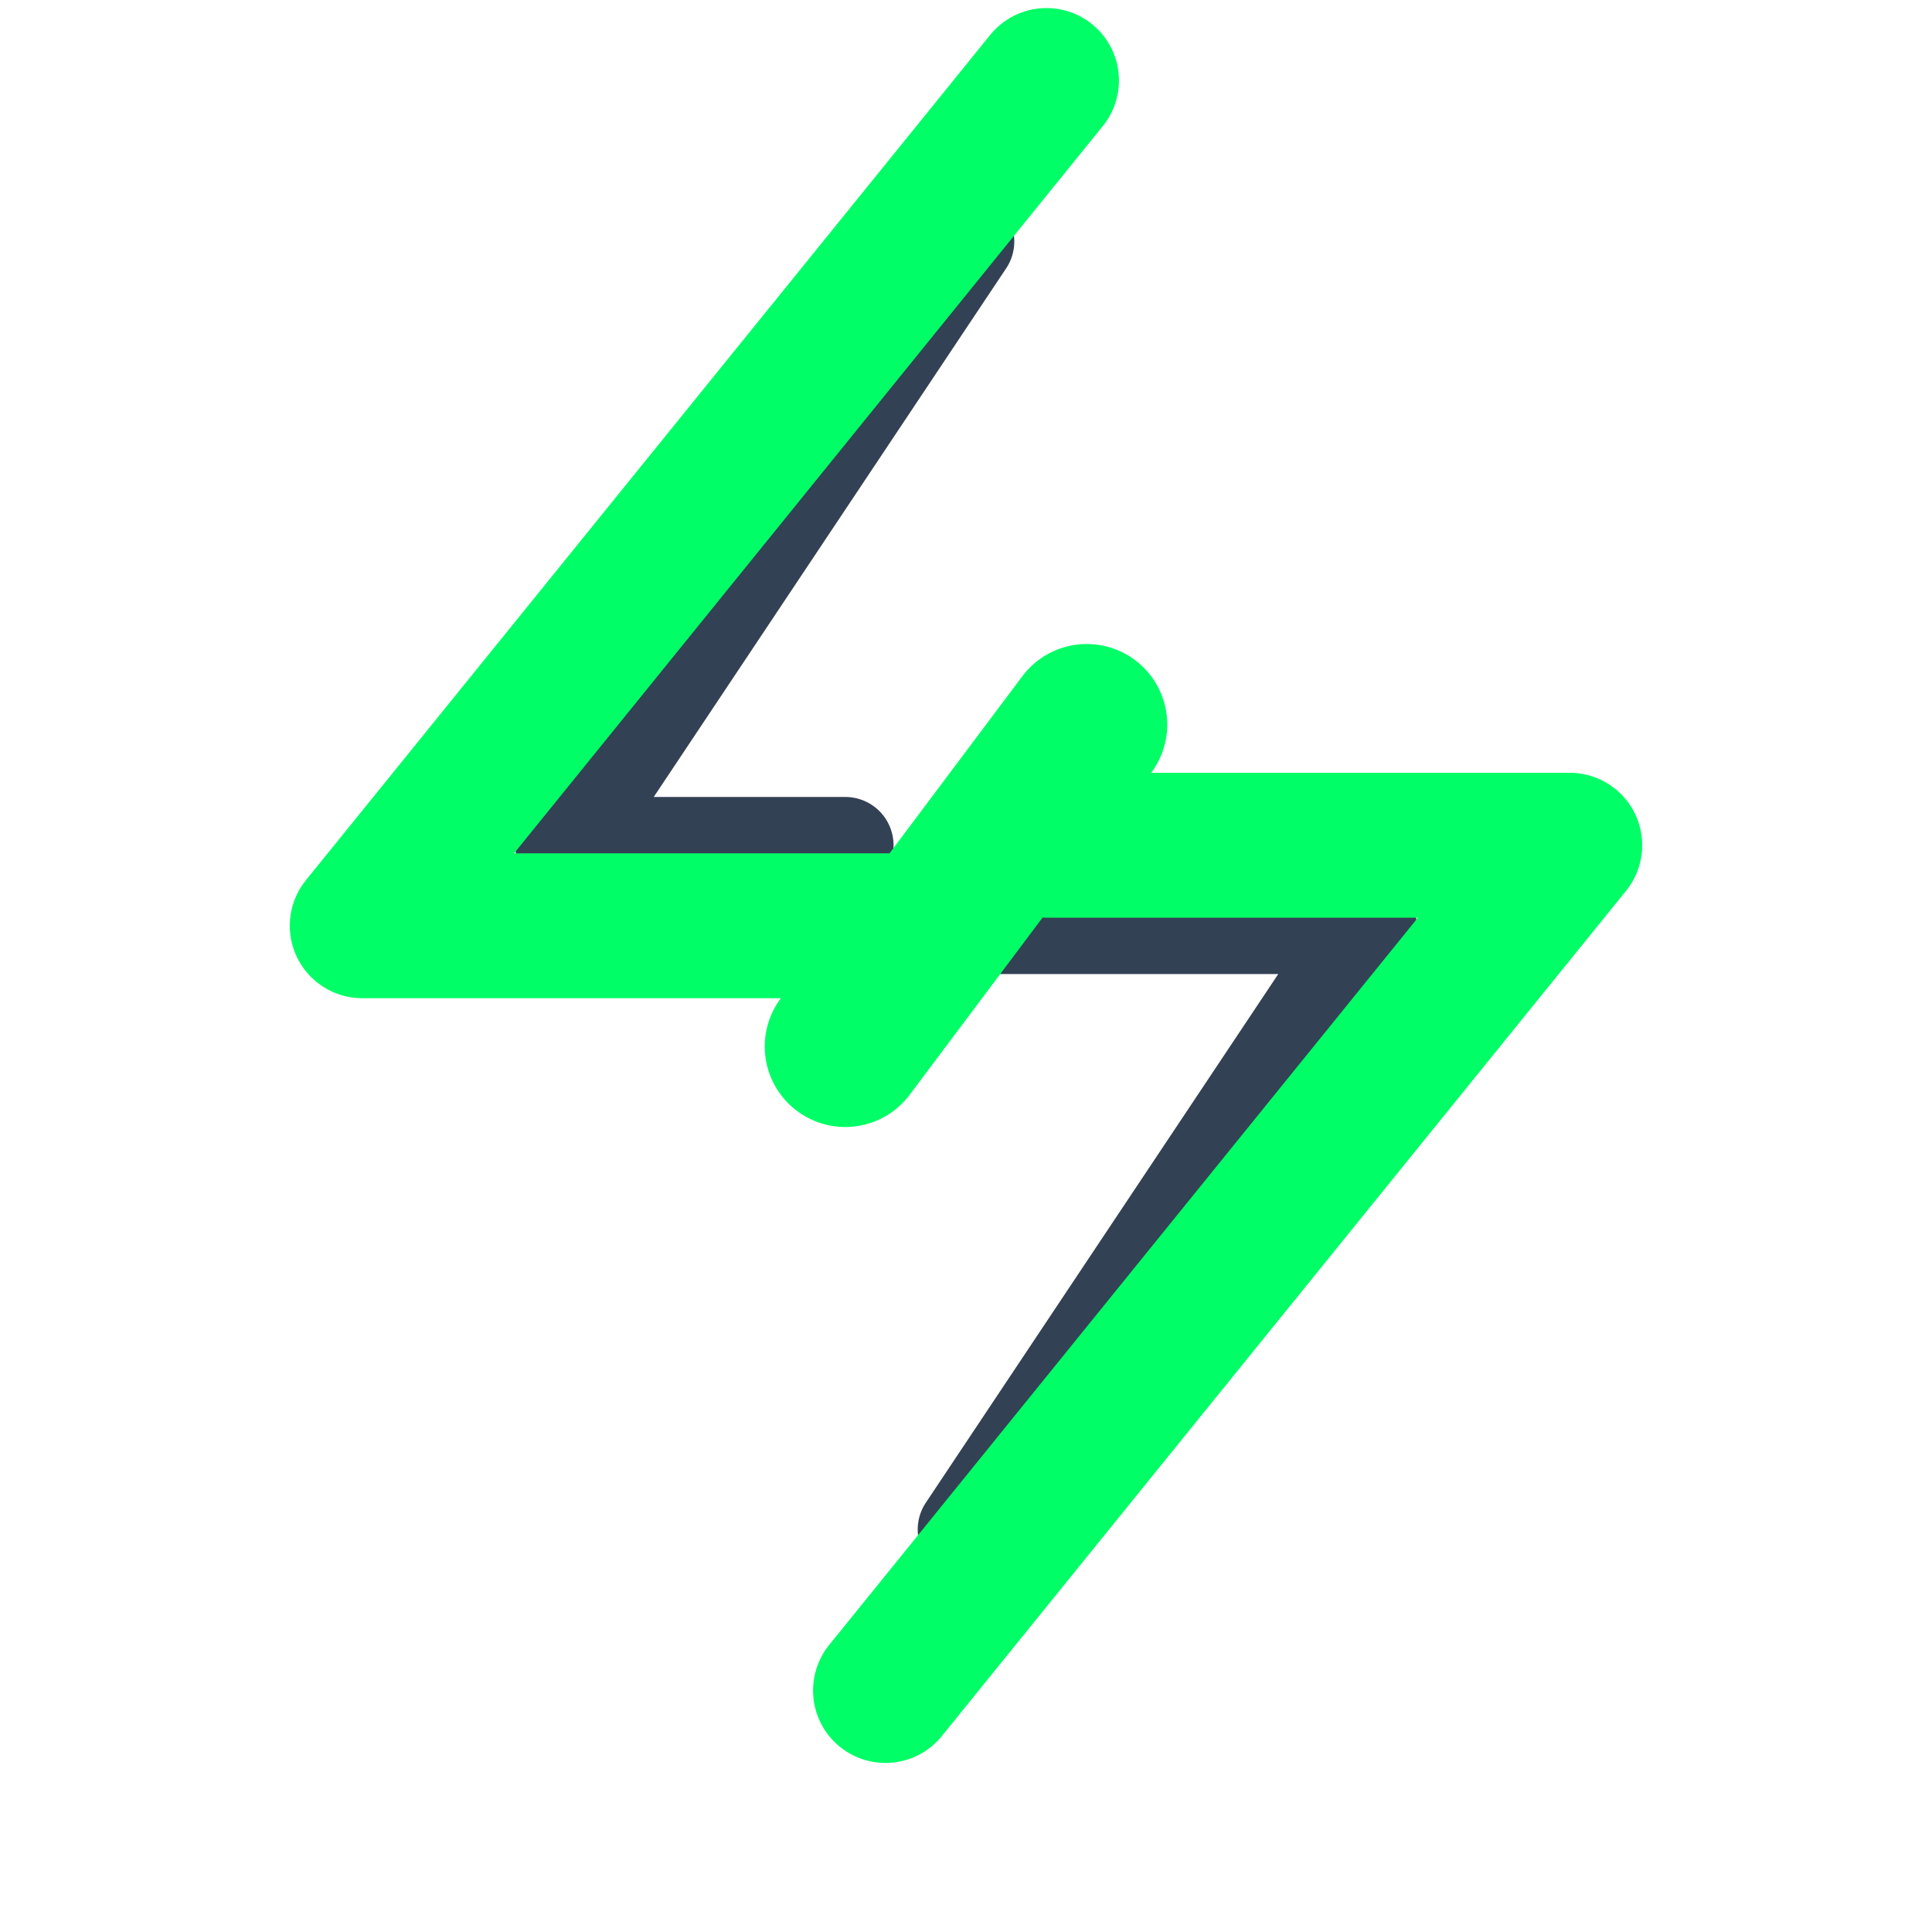
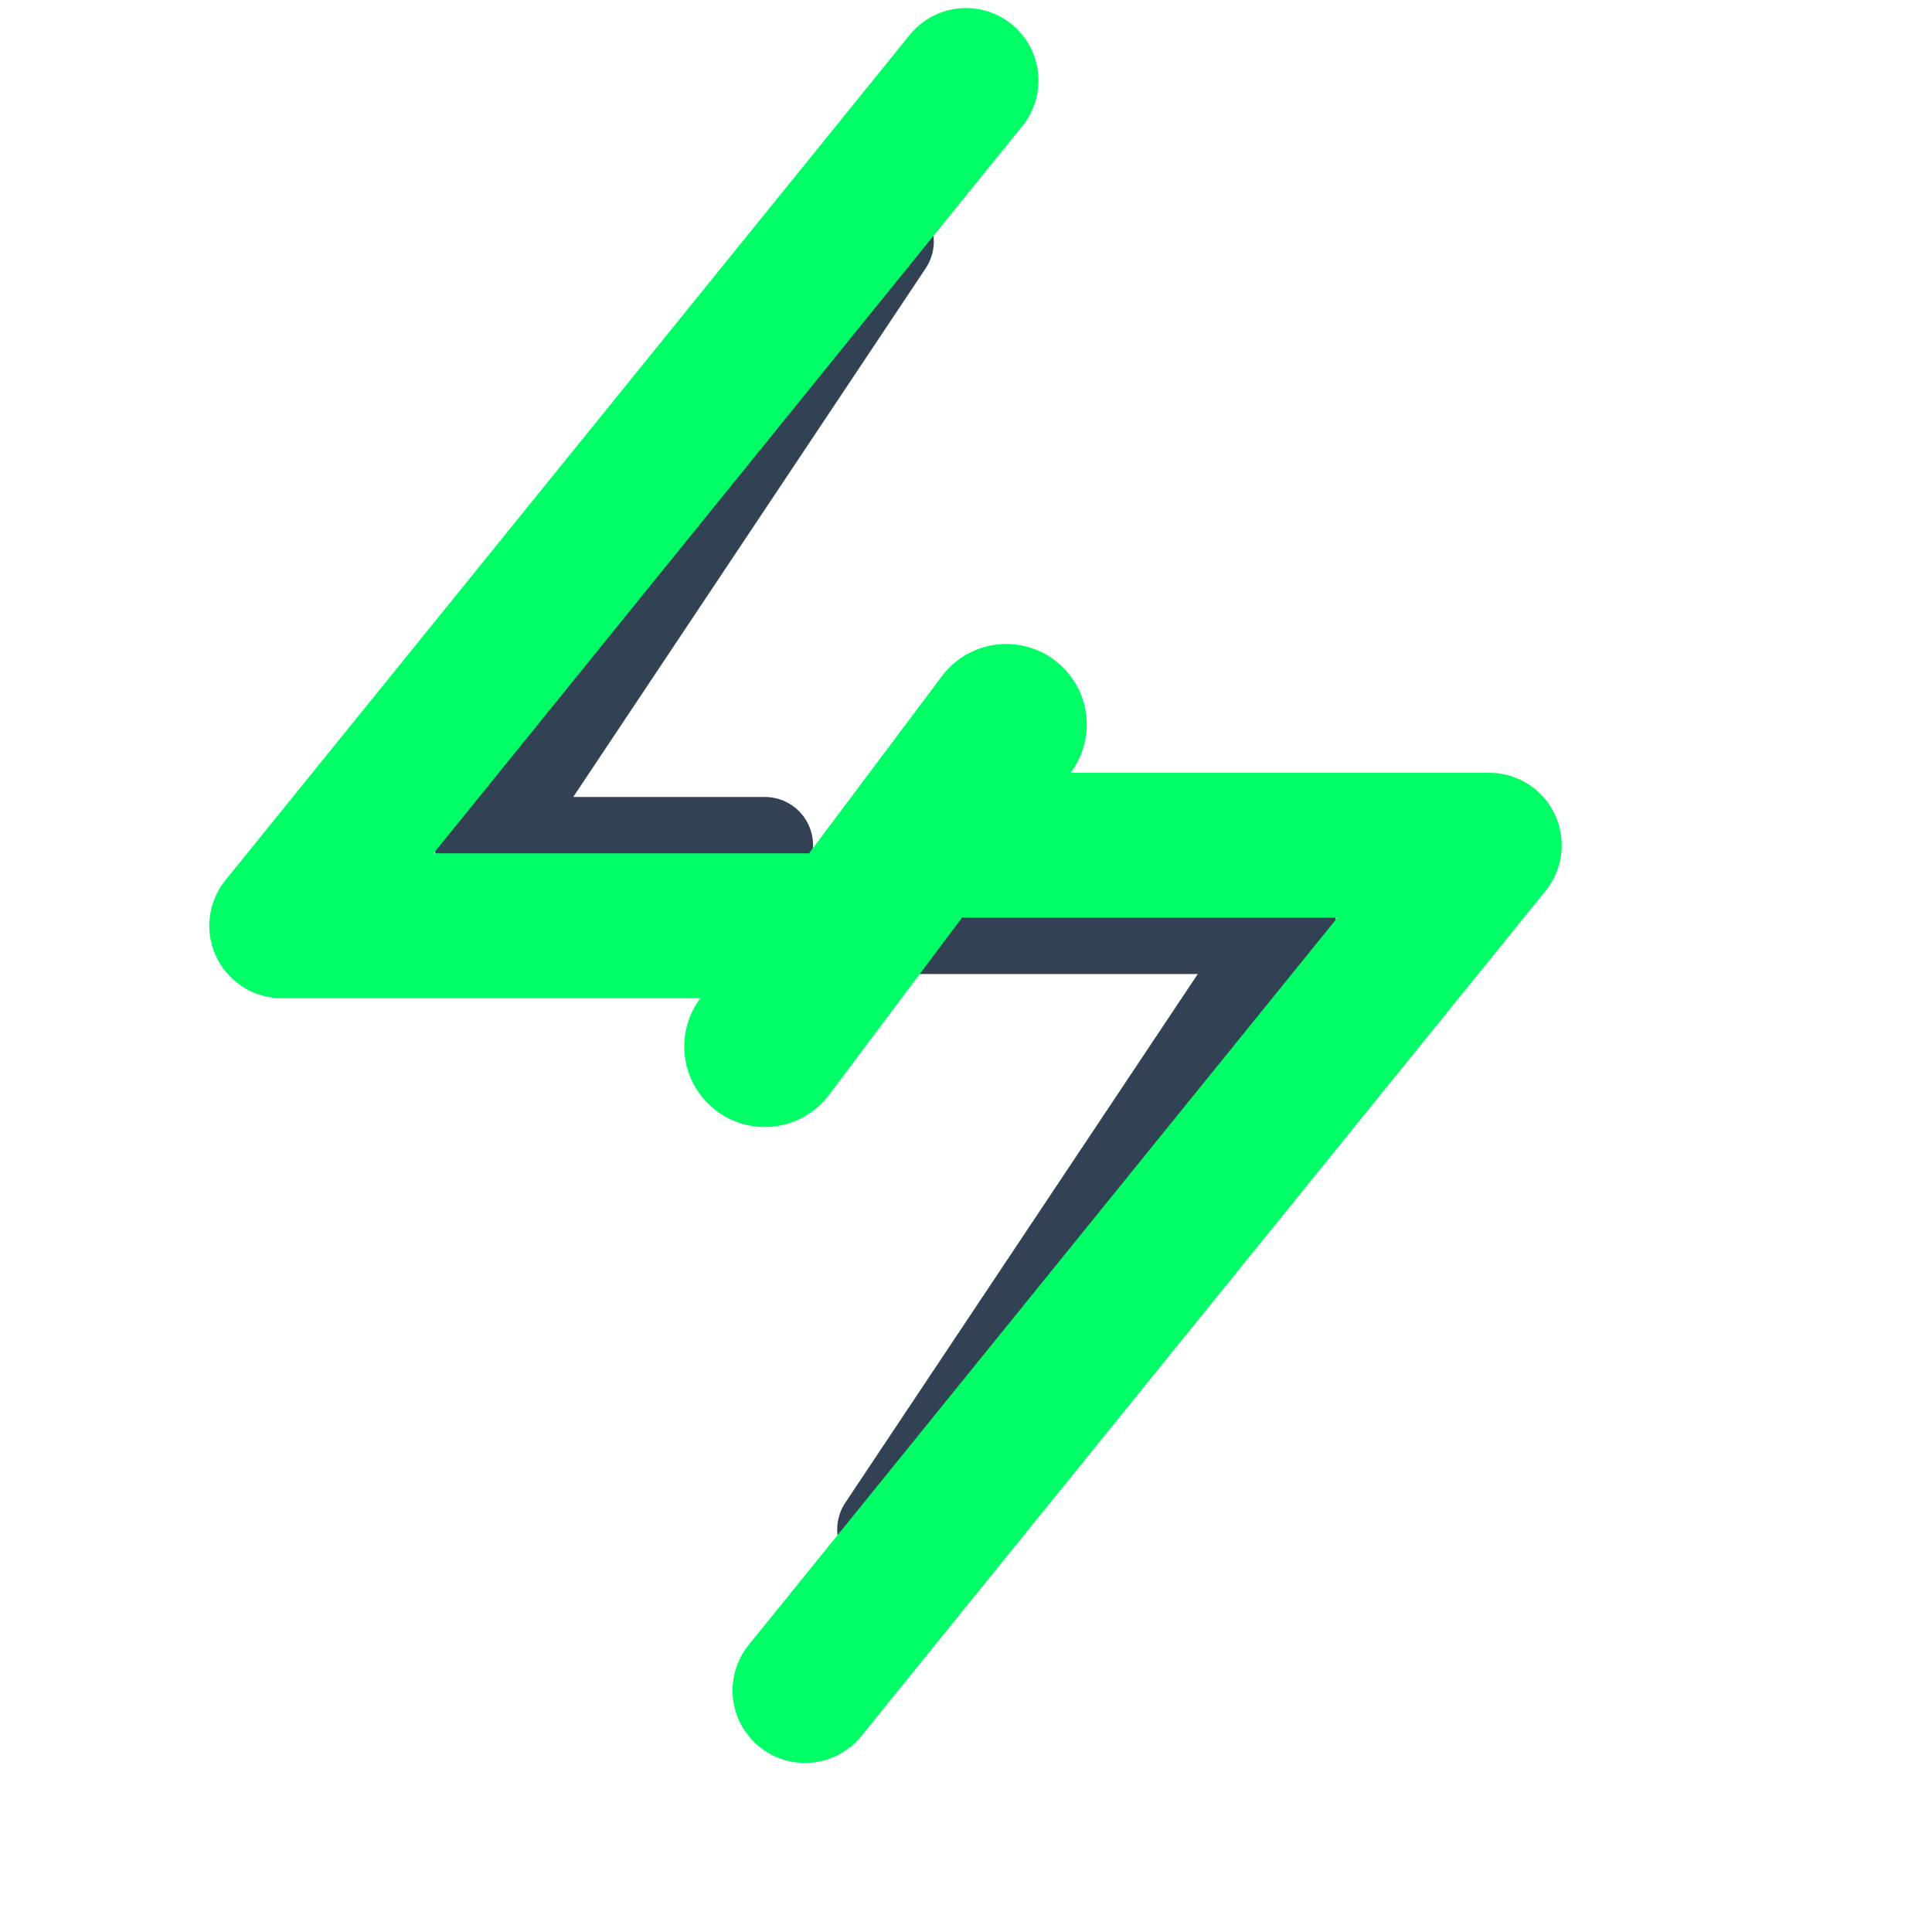
- <svg xmlns="http://www.w3.org/2000/svg" viewBox="0 1 24 24" fill="none" stroke-linecap="round" stroke-linejoin="round" style="width: 150px; height: 150px; background: transparent; padding: 10px; border-radius: 16px;">
+ <svg xmlns="http://www.w3.org/2000/svg" viewBox="1 1 24 24" fill="none" stroke-linecap="round" stroke-linejoin="round" style="width: 150px; height: 150px; background: transparent; padding: 10px; border-radius: 16px;">
  <path d="M 12 4 L 7 11.5 L 10.5 11.5" stroke="#334155" stroke-width="1.2" />
  <path d="M 12 12.5 L 17 12.5 L 12 20" stroke="#334155" stroke-width="1.2" />
  <line x1="10.5" y1="14" x2="13.5" y2="10" stroke="#00ff66" stroke-width="2" />
  <path d="M 13 2 L 4.5 12.5 L 11 12.5" stroke="#00ff66" stroke-width="1.8" />
  <path d="M 13 11.5 L 19.5 11.5 L 11 22" stroke="#00ff66" stroke-width="1.8" />
</svg>
